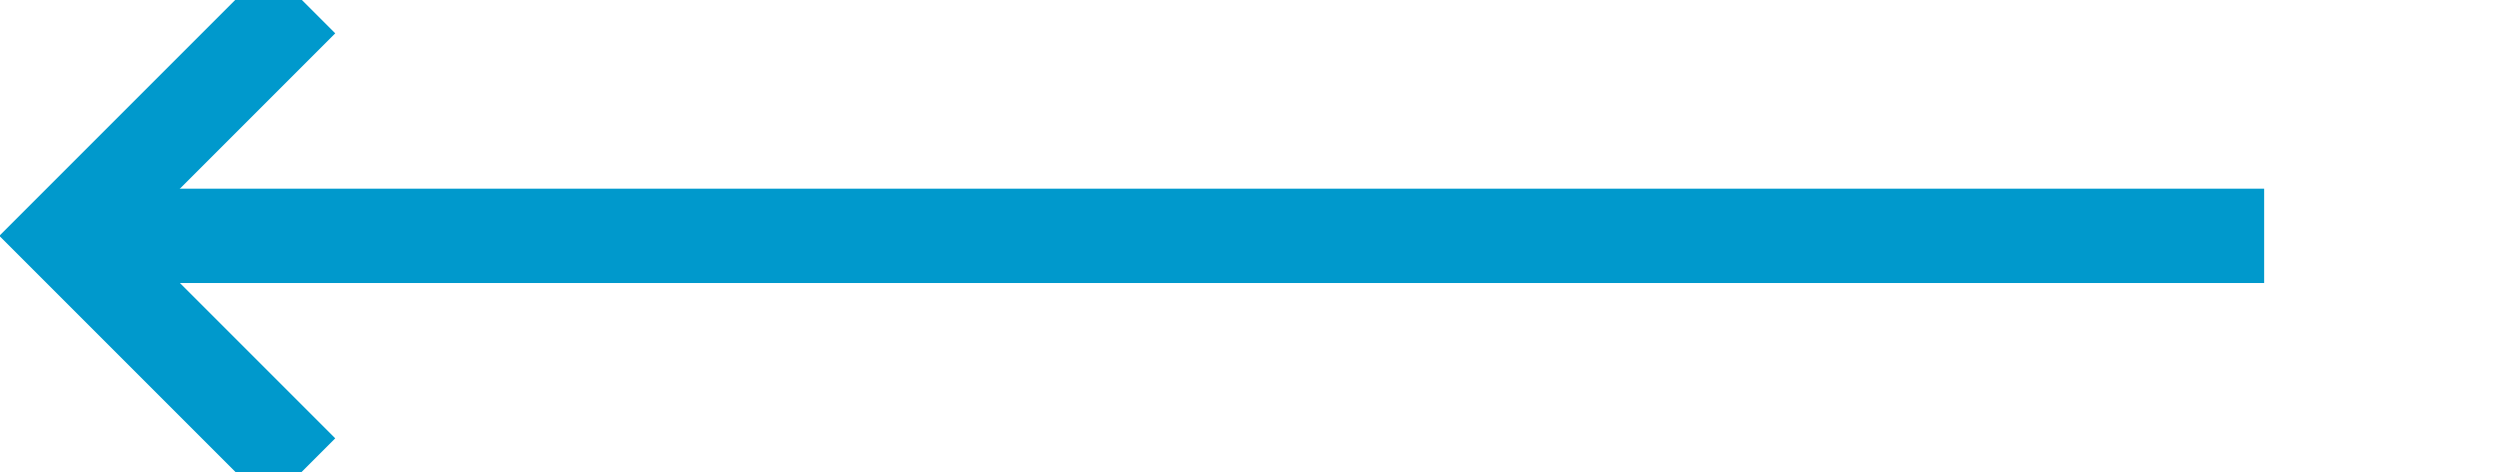
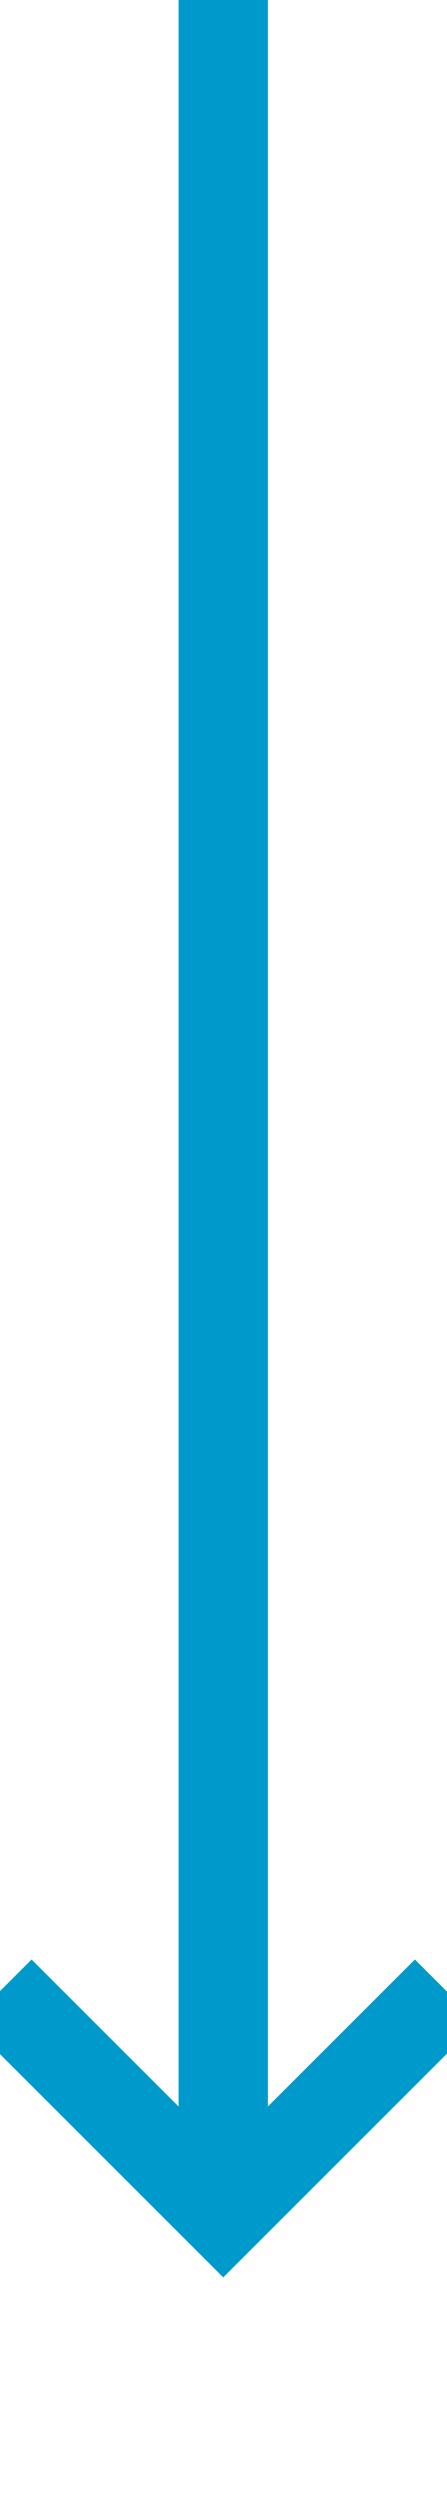
- <svg xmlns="http://www.w3.org/2000/svg" version="1.1" width="53px" height="10px" preserveAspectRatio="xMinYMid meet" viewBox="202 380  53 8">
-   <path d="M 250 384  L 204 384  " stroke-width="2" stroke="#0099cc" fill="none" />
-   <path d="M 209.107 388.293  L 204.814 384  L 209.107 379.707  L 207.693 378.293  L 202.693 383.293  L 201.986 384  L 202.693 384.707  L 207.693 389.707  L 209.107 388.293  Z " fill-rule="nonzero" fill="#0099cc" stroke="none" />
+ <svg xmlns="http://www.w3.org/2000/svg" version="1.1" width="10px" height="56px" preserveAspectRatio="xMidYMin meet" viewBox="672 498  8 56">
+   <path d="M 676 498  L 676 547  " stroke-width="2" stroke="#0099cc" fill="none" />
+   <path d="M 680.293 541.893  L 676 546.186  L 671.707 541.893  L 670.293 543.307  L 675.293 548.307  L 676 549.014  L 676.707 548.307  L 681.707 543.307  L 680.293 541.893  Z " fill-rule="nonzero" fill="#0099cc" stroke="none" />
</svg>
